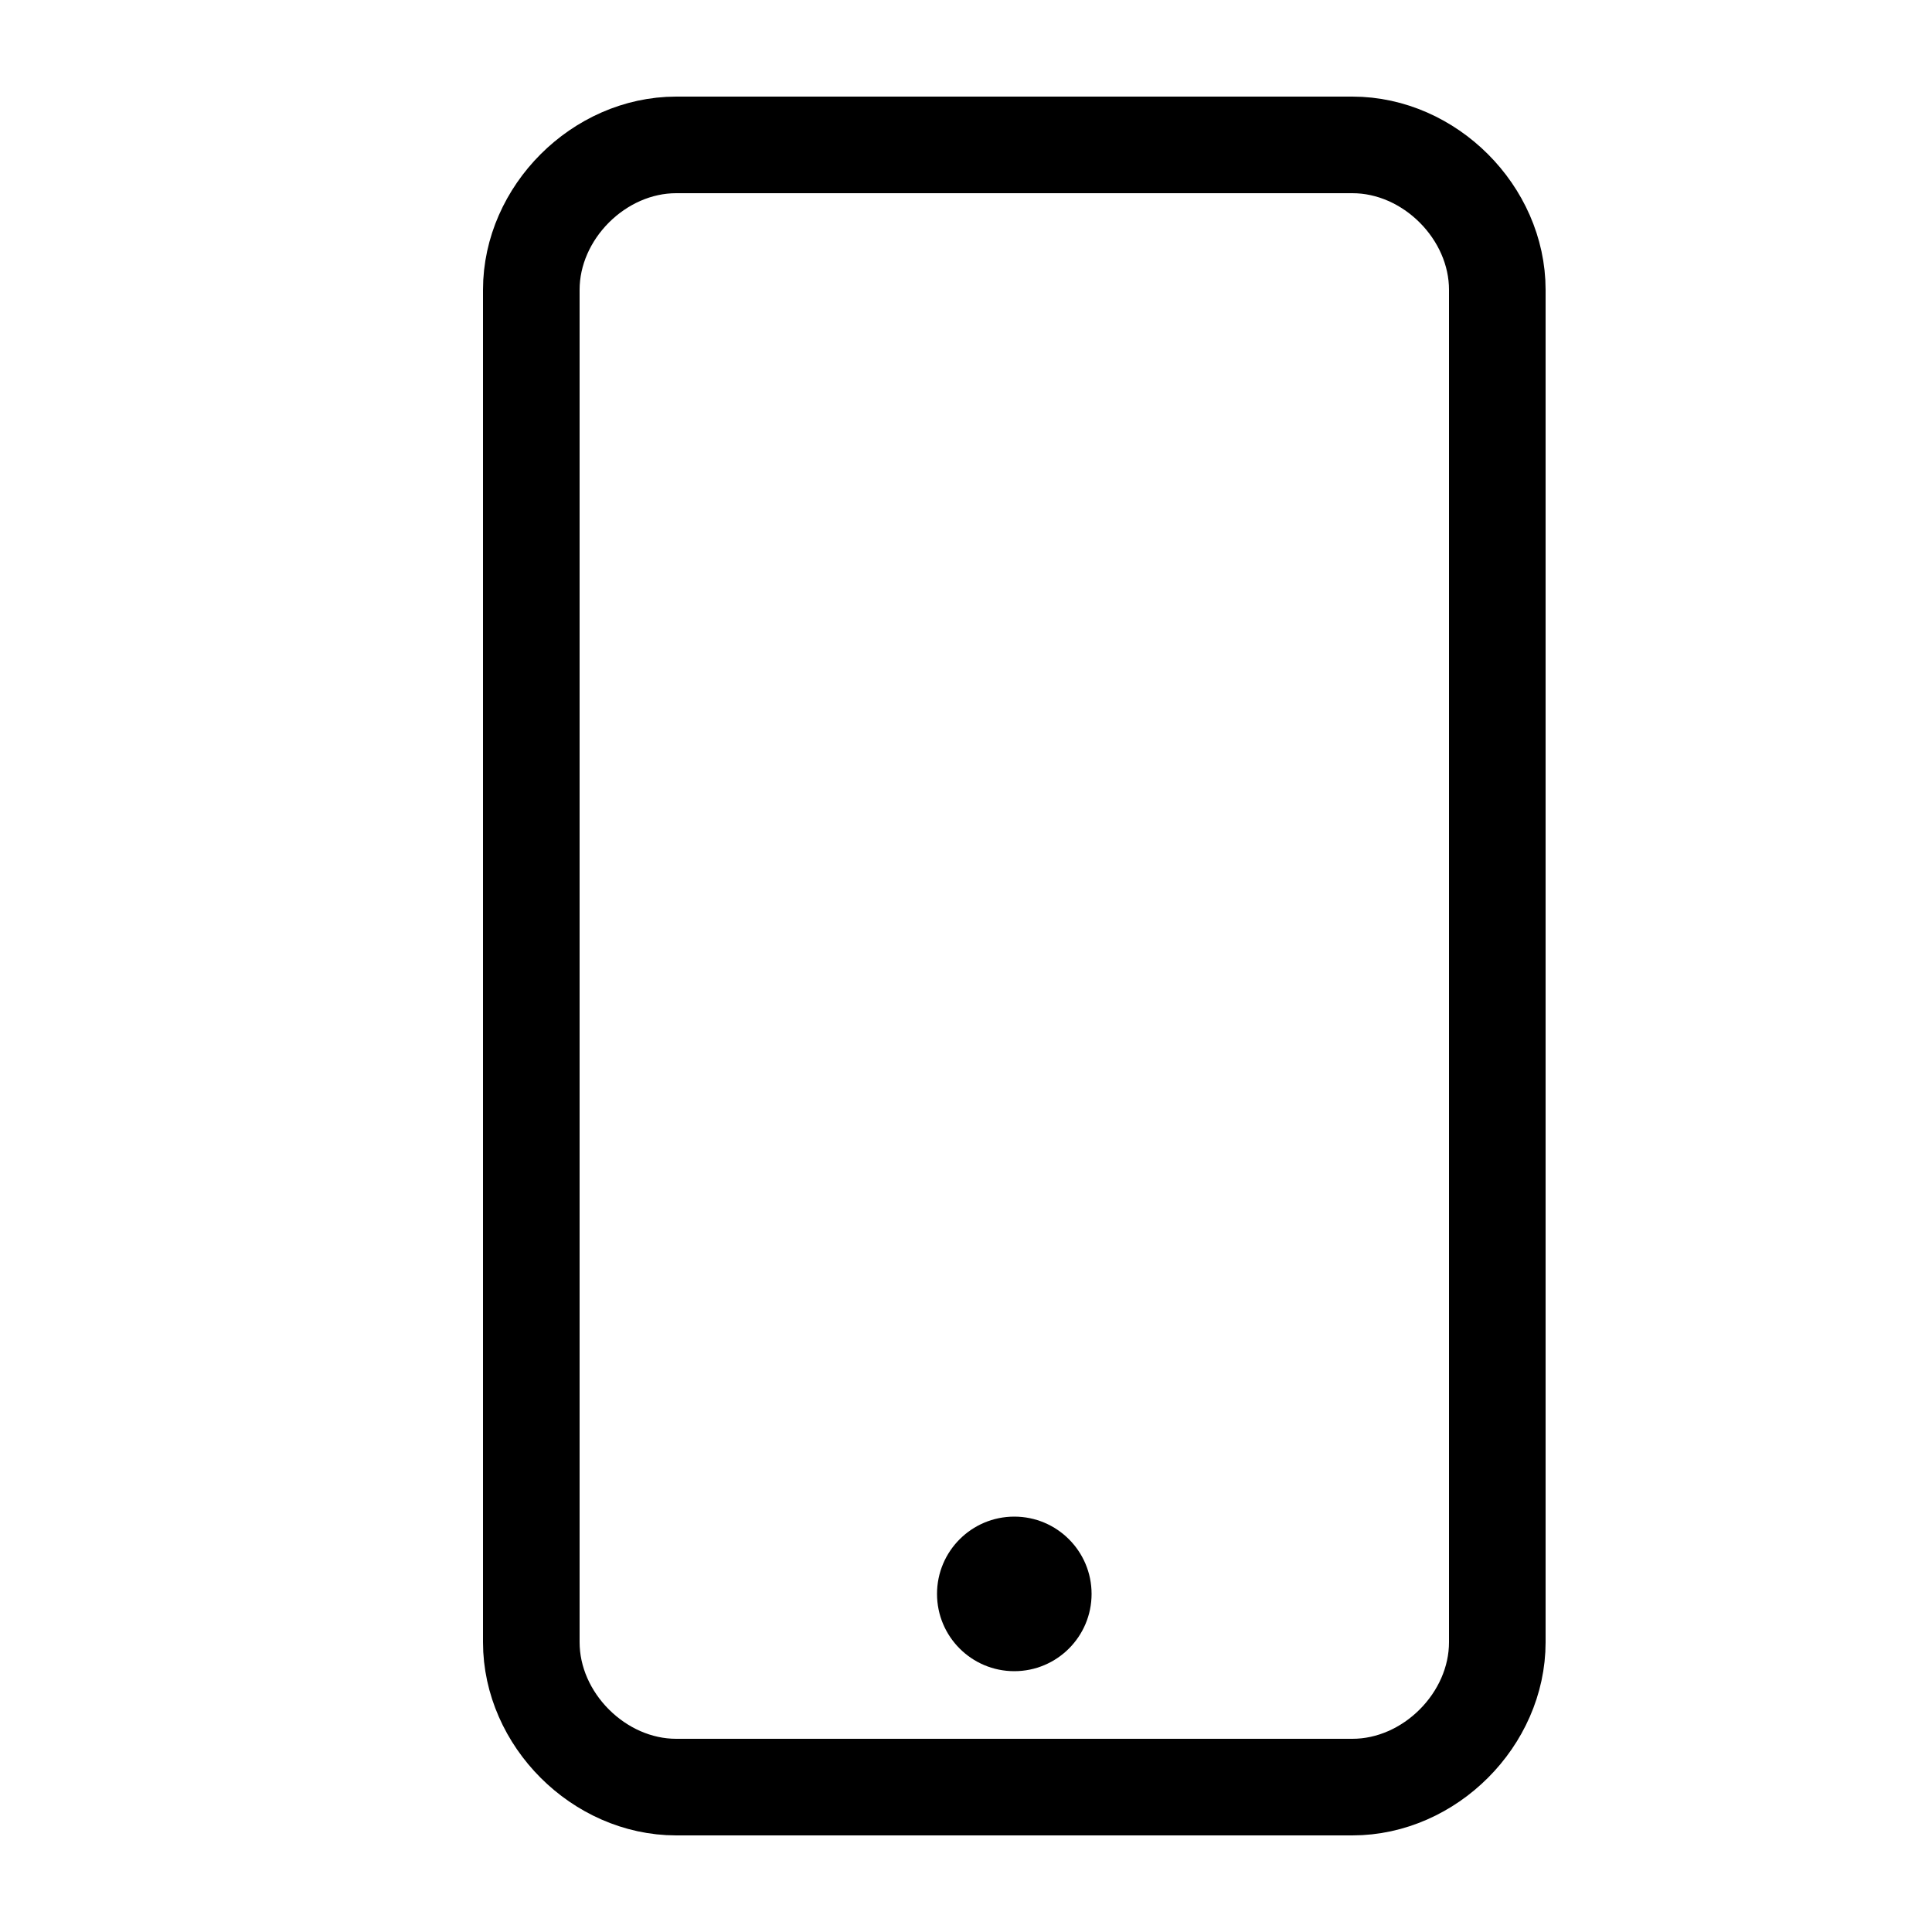
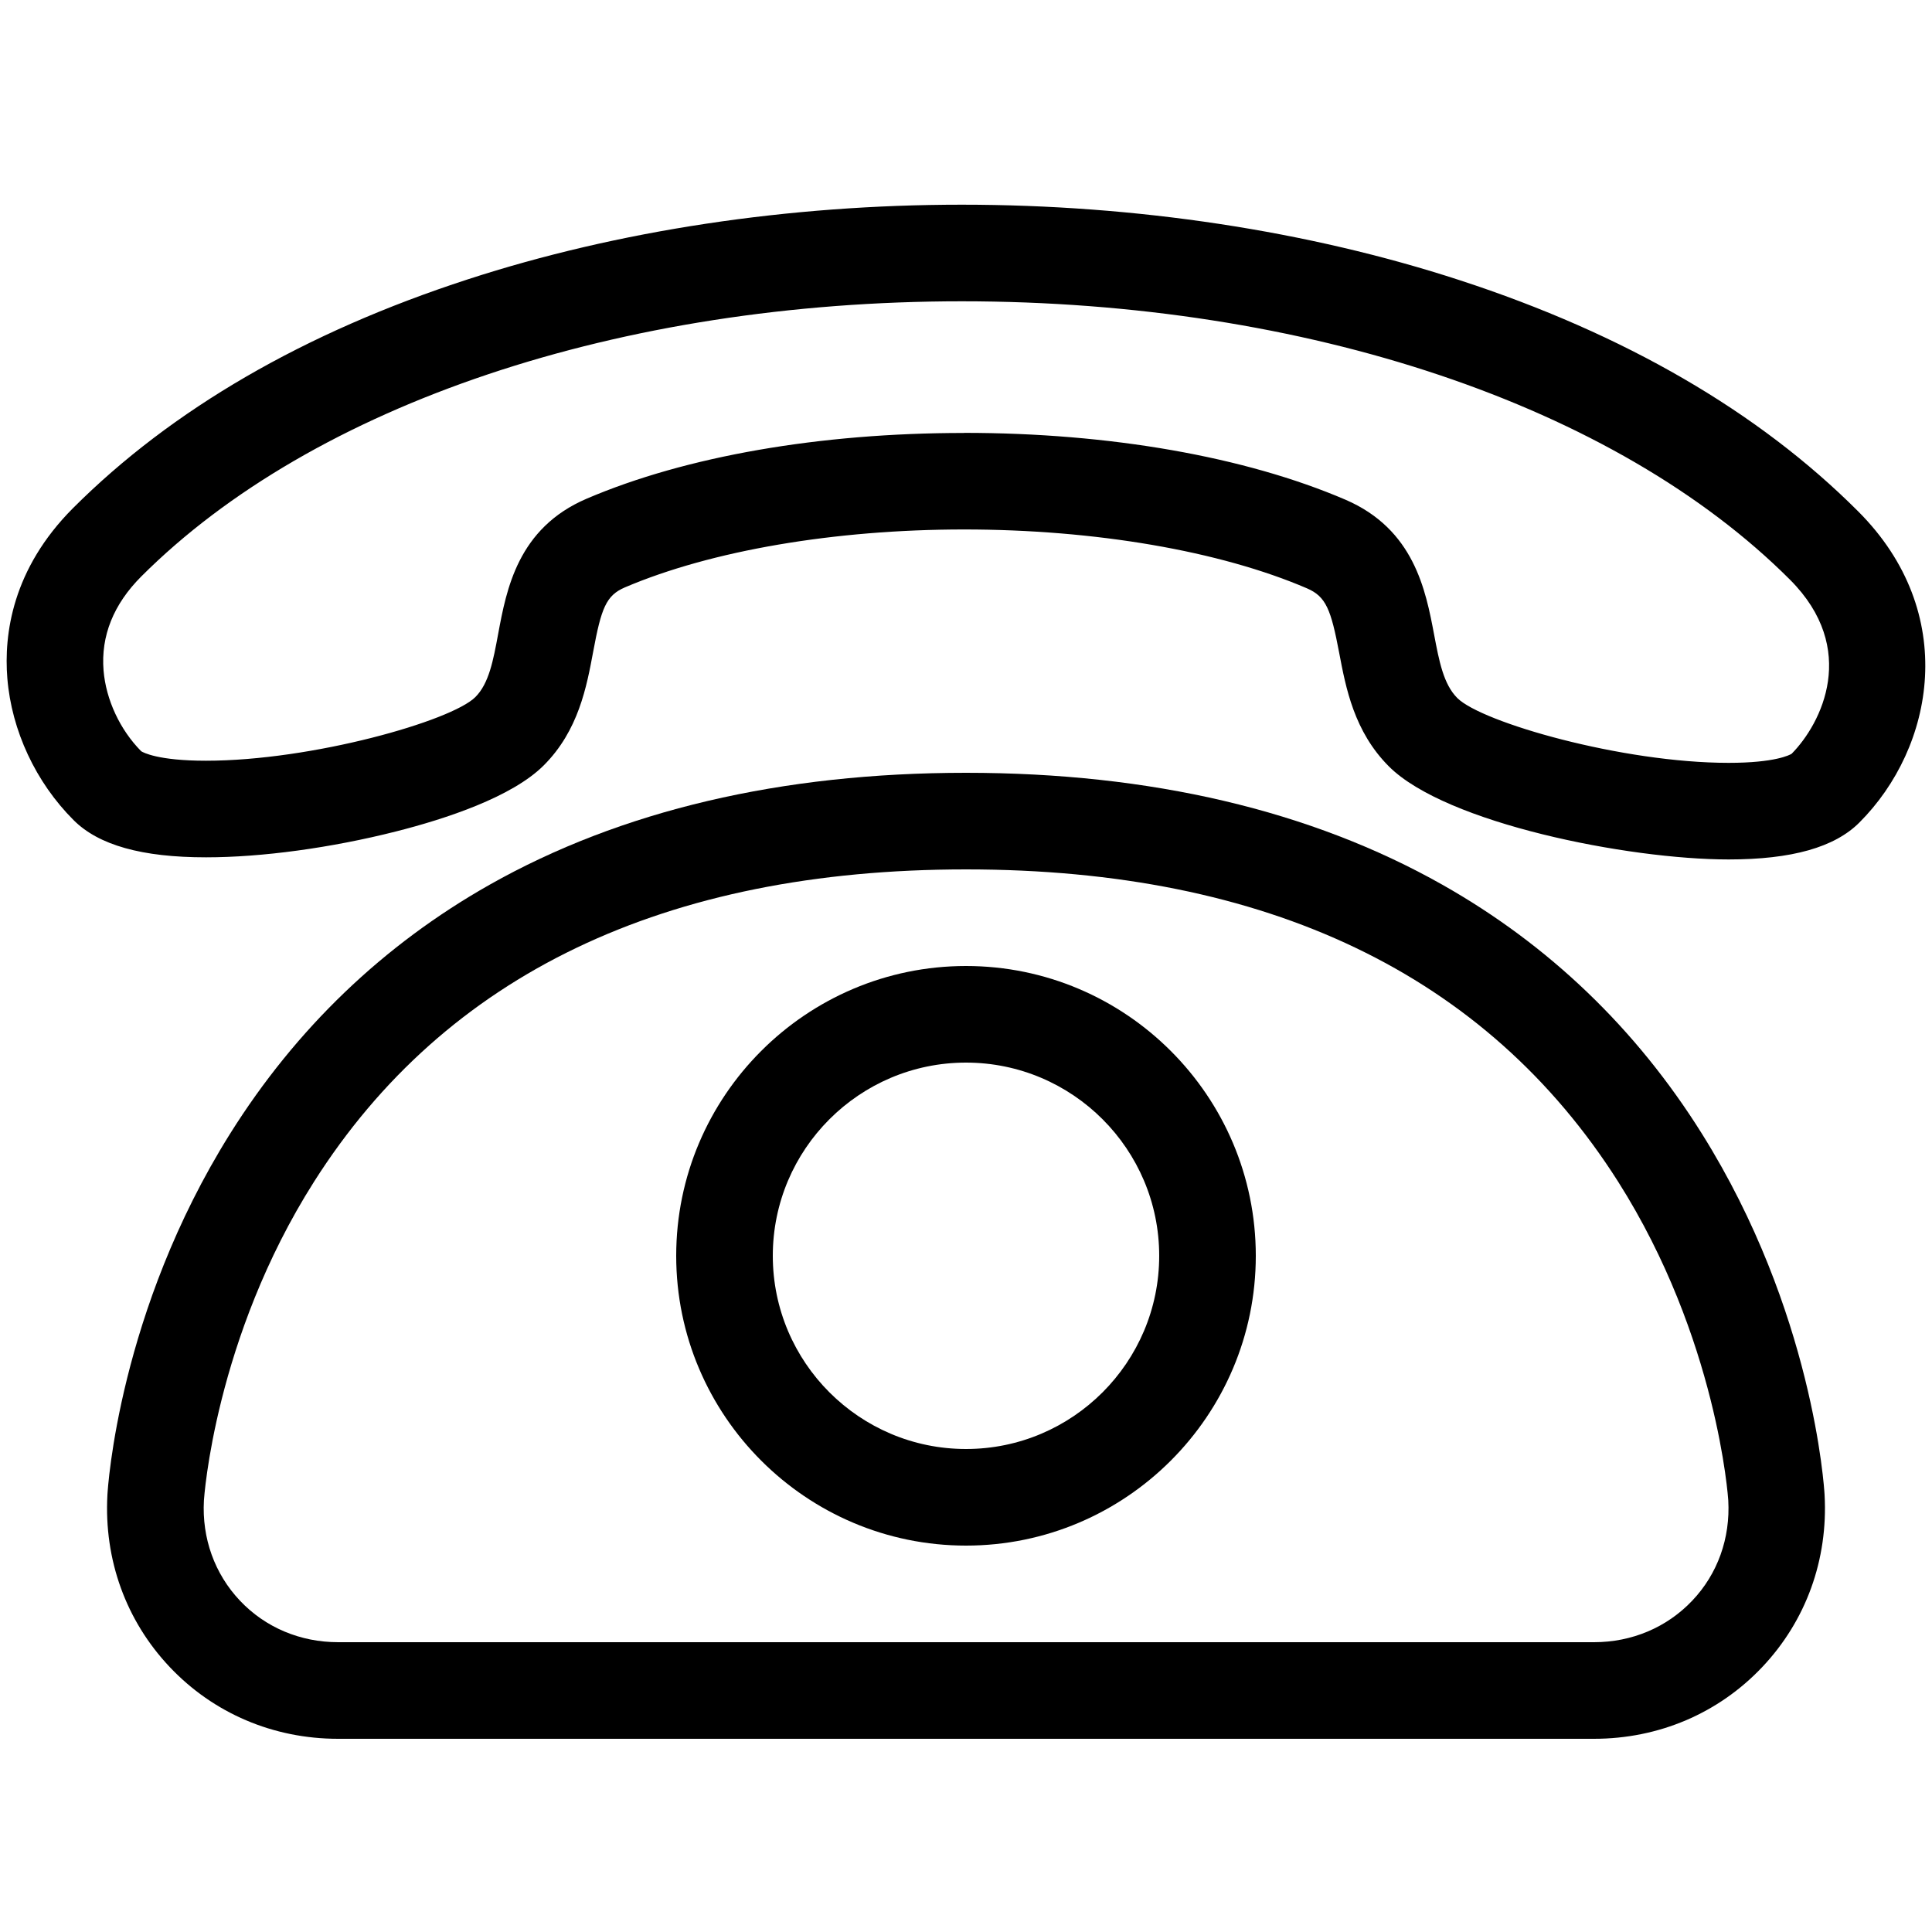
- <svg xmlns="http://www.w3.org/2000/svg" width="20" height="20" viewBox="0 0 20 20">
-   <path fill="none" stroke="#000" d="M15.5,17 C15.5,17.8 14.8,18.5 14,18.5 L7,18.5 C6.2,18.5 5.5,17.8 5.5,17 L5.5,3 C5.5,2.2 6.2,1.5 7,1.5 L14,1.5 C14.8,1.5 15.5,2.2 15.5,3 L15.5,17 L15.5,17 L15.5,17 Z" />
-   <circle cx="10.5" cy="16.5" r="0.8" />
+ <svg xmlns="http://www.w3.org/2000/svg" version="1.1" width="20" height="20" viewBox="0 0 20 20">
+   <path fill="#000000" d="M17.894 8.897c-1.041 0-2.928-0.375-3.516-0.963-0.361-0.361-0.446-0.813-0.515-1.177-0.085-0.448-0.136-0.581-0.332-0.666-0.902-0.388-2.196-0.61-3.551-0.61-1.34 0-2.62 0.219-3.512 0.6-0.194 0.083-0.244 0.216-0.327 0.663-0.068 0.365-0.152 0.819-0.512 1.179-0.328 0.328-1.015 0.554-1.533 0.685-0.668 0.169-1.384 0.267-1.963 0.267-0.664 0-1.113-0.126-1.372-0.386-0.391-0.391-0.641-0.926-0.685-1.467-0.037-0.456 0.051-1.132 0.68-1.762 1.022-1.022 2.396-1.819 4.086-2.368 1.554-0.506 3.322-0.773 5.114-0.773 1.804 0 3.587 0.27 5.156 0.782 1.705 0.556 3.093 1.361 4.124 2.393 1.050 1.050 0.79 2.443 0.012 3.221-0.257 0.257-0.7 0.382-1.354 0.382zM9.98 4.481c1.507 0 2.908 0.246 3.946 0.691 0.713 0.306 0.833 0.938 0.92 1.398 0.052 0.275 0.097 0.513 0.24 0.656 0.252 0.252 1.706 0.671 2.809 0.671 0.481 0 0.633-0.082 0.652-0.094 0.31-0.314 0.698-1.086-0.017-1.802-1.805-1.805-5.010-2.882-8.574-2.882-3.535 0-6.709 1.065-8.493 2.848-0.288 0.288-0.42 0.616-0.391 0.974 0.025 0.302 0.17 0.614 0.39 0.836 0.019 0.012 0.173 0.098 0.67 0.098 1.098 0 2.541-0.411 2.789-0.659 0.141-0.141 0.185-0.379 0.236-0.654 0.086-0.462 0.203-1.095 0.917-1.4 1.026-0.439 2.413-0.68 3.905-0.68z" />
+   <path fill="#000000" d="M16.5 18h-13c-0.671 0-1.29-0.264-1.743-0.743s-0.682-1.112-0.645-1.782c0.004-0.077 0.118-1.901 1.27-3.739 0.682-1.088 1.586-1.955 2.686-2.577 1.361-0.769 3.020-1.159 4.932-1.159s3.571 0.39 4.932 1.159c1.101 0.622 2.005 1.489 2.686 2.577 1.152 1.839 1.266 3.663 1.27 3.739 0.037 0.67-0.192 1.303-0.645 1.782s-1.072 0.743-1.743 0.743zM10 9c-3.117 0-5.388 1.088-6.749 3.233-1.030 1.623-1.139 3.282-1.14 3.299-0.022 0.392 0.111 0.761 0.373 1.038s0.623 0.43 1.017 0.43h13c0.393 0 0.754-0.153 1.017-0.43s0.395-0.646 0.373-1.039c-0.001-0.016-0.111-1.675-1.14-3.298-1.362-2.145-3.633-3.233-6.749-3.233z" />
+   <path fill="#000000" d="M10 16c-1.654 0-3-1.346-3-3s1.346-3 3-3 3 1.346 3 3-1.346 3-3 3zM10 11c-1.103 0-2 0.897-2 2s0.897 2 2 2c1.103 0 2-0.897 2-2s-0.897-2-2-2z" />
</svg>
